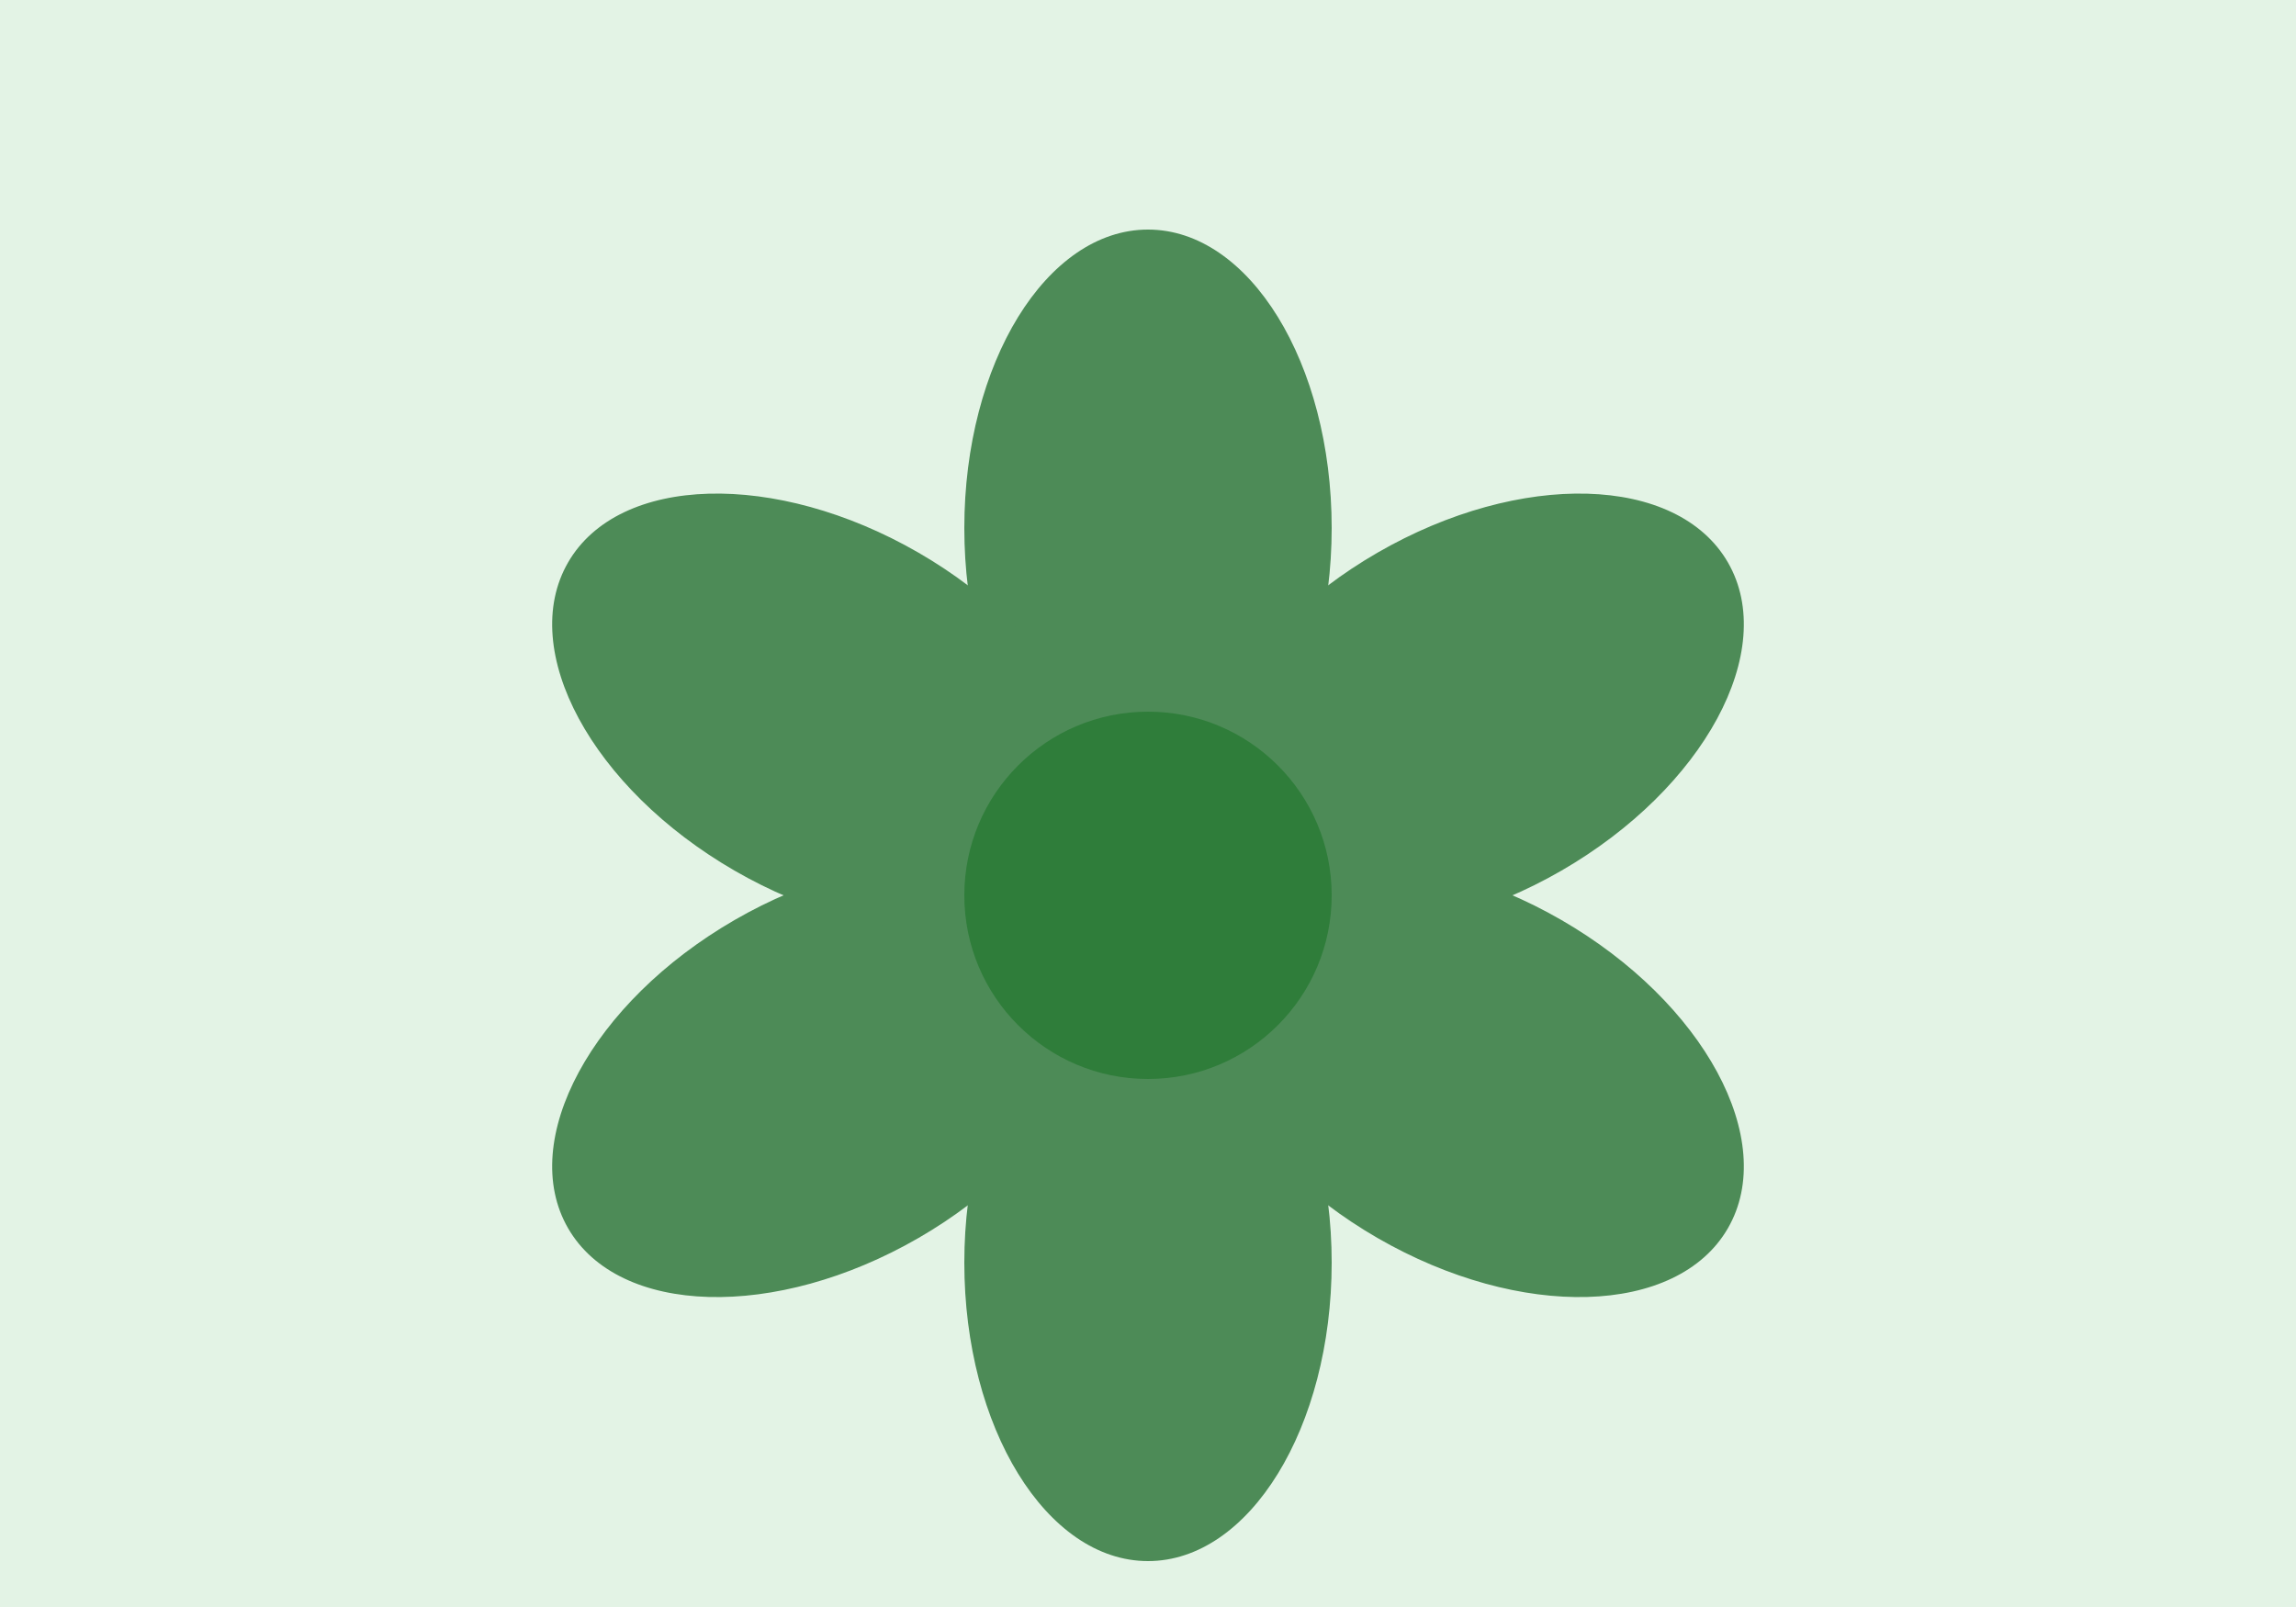
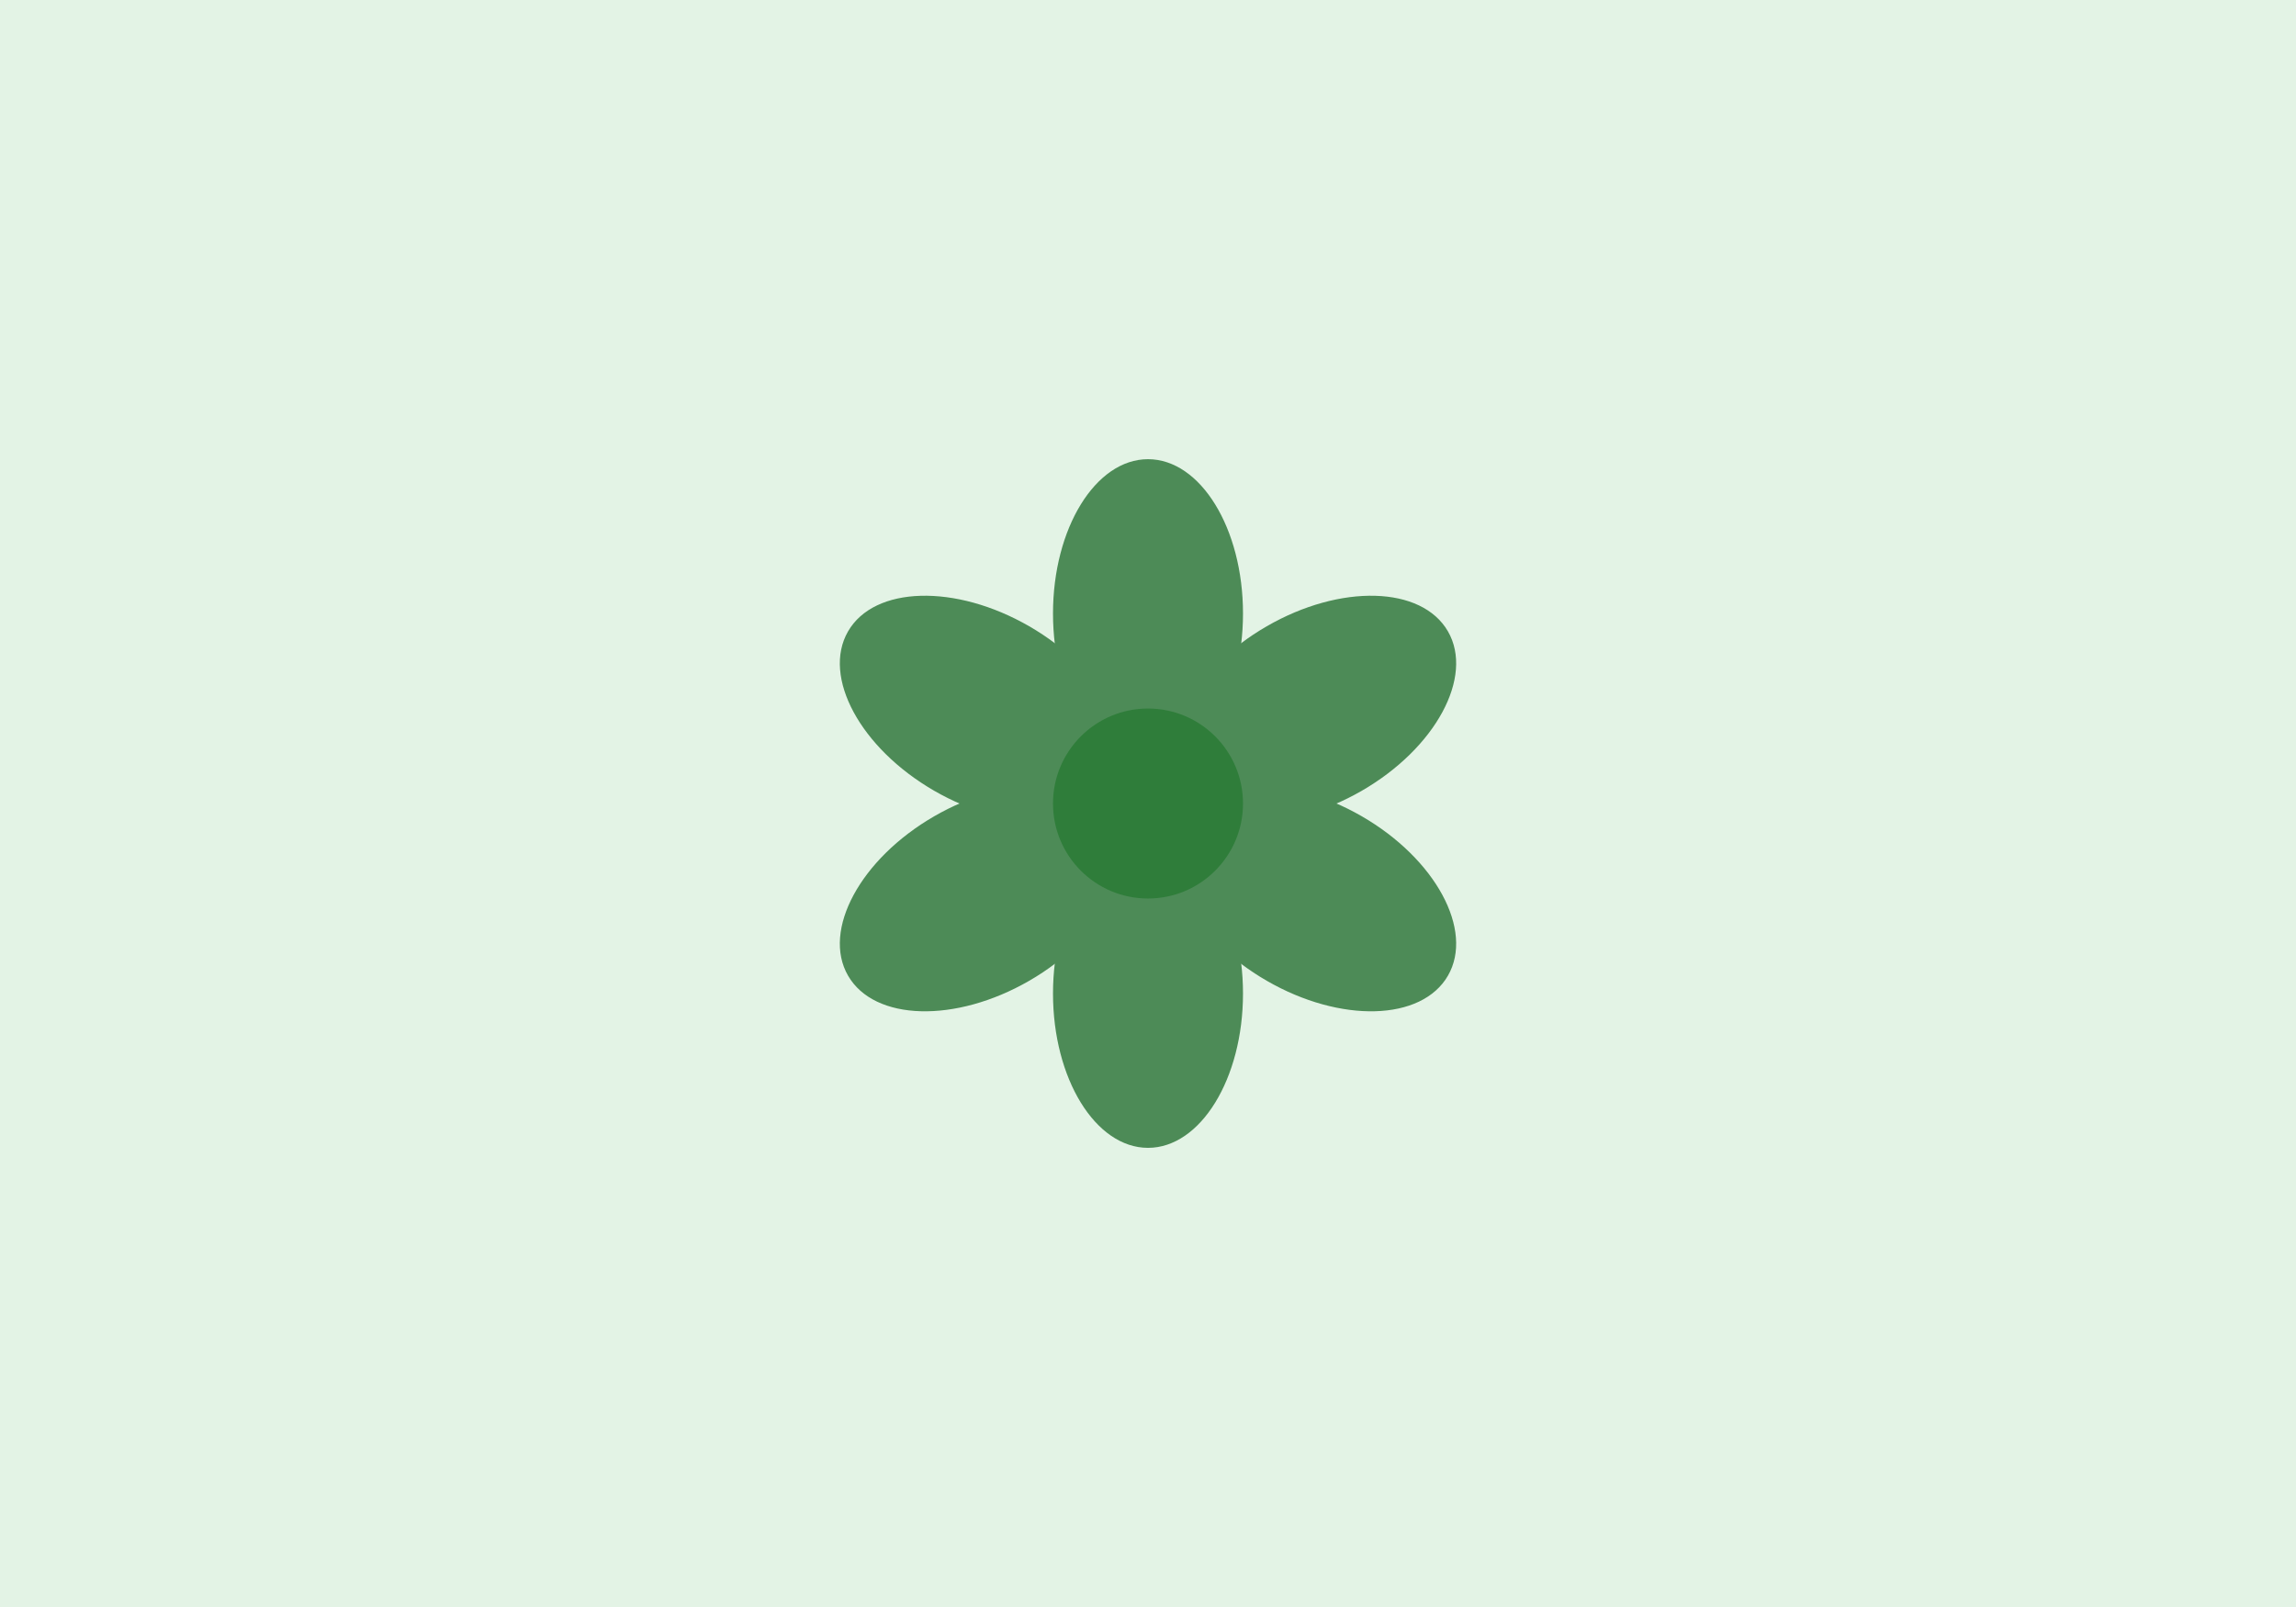
<svg xmlns="http://www.w3.org/2000/svg" viewBox="0 0 200 140" role="img" aria-label="Succulent">
  <rect width="200" height="140" fill="#e3f3e5" />
-   <g fill="#4d8b57">
-     <ellipse cx="100" cy="46" rx="16" ry="26" />
-     <ellipse cx="128" cy="62" rx="16" ry="26" transform="rotate(60 128 62)" />
-     <ellipse cx="128" cy="94" rx="16" ry="26" transform="rotate(120 128 94)" />
-     <ellipse cx="100" cy="110" rx="16" ry="26" transform="rotate(180 100 110)" />
-     <ellipse cx="72" cy="94" rx="16" ry="26" transform="rotate(240 72 94)" />
-     <ellipse cx="72" cy="62" rx="16" ry="26" transform="rotate(300 72 62)" />
+   <g id="art" transform="translate(48.28 29.66) scale(0.5172)">
+     <g fill="#4d8b57">
+       <ellipse cx="100" cy="46" rx="16" ry="26" />
+       <ellipse cx="128" cy="62" rx="16" ry="26" transform="rotate(60 128 62)" />
+       <ellipse cx="128" cy="94" rx="16" ry="26" transform="rotate(120 128 94)" />
+       <ellipse cx="100" cy="110" rx="16" ry="26" transform="rotate(180 100 110)" />
+       <ellipse cx="72" cy="94" rx="16" ry="26" transform="rotate(240 72 94)" />
+       <ellipse cx="72" cy="62" rx="16" ry="26" transform="rotate(300 72 62)" />
+     </g>
+     <circle cx="100" cy="78" r="16" fill="#2f7d3a" />
  </g>
-   <circle cx="100" cy="78" r="16" fill="#2f7d3a" />
</svg>
